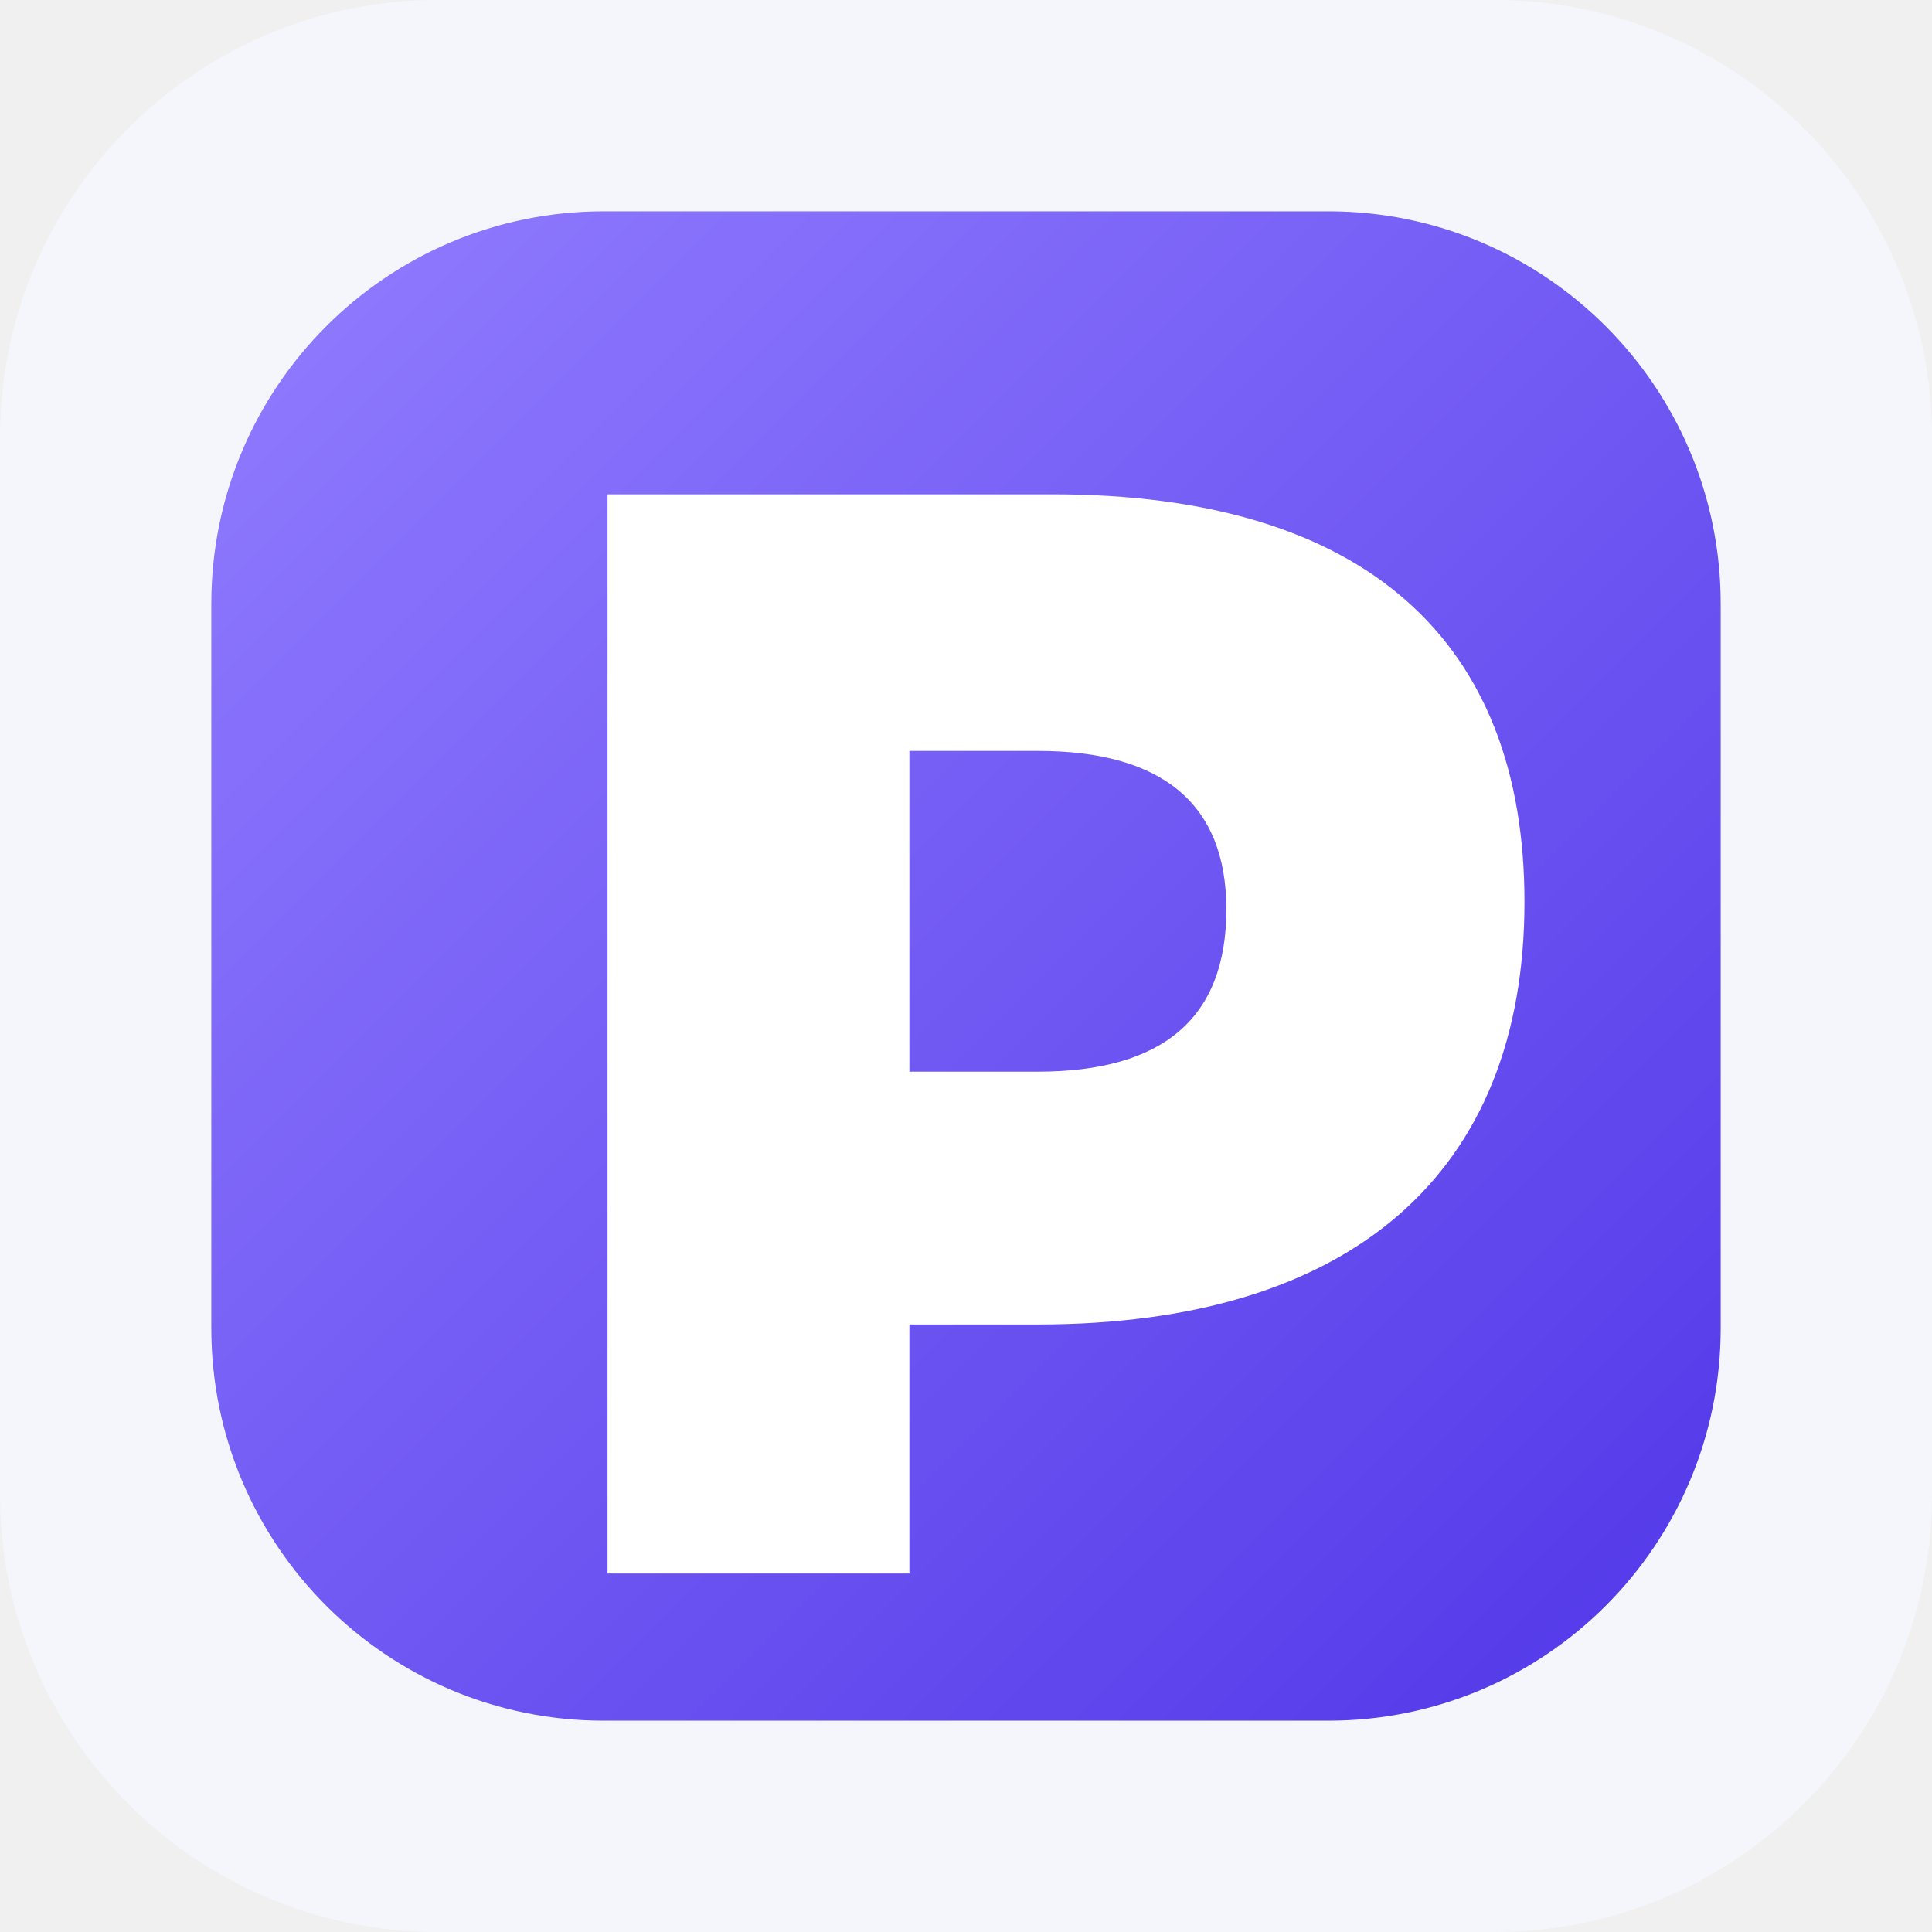
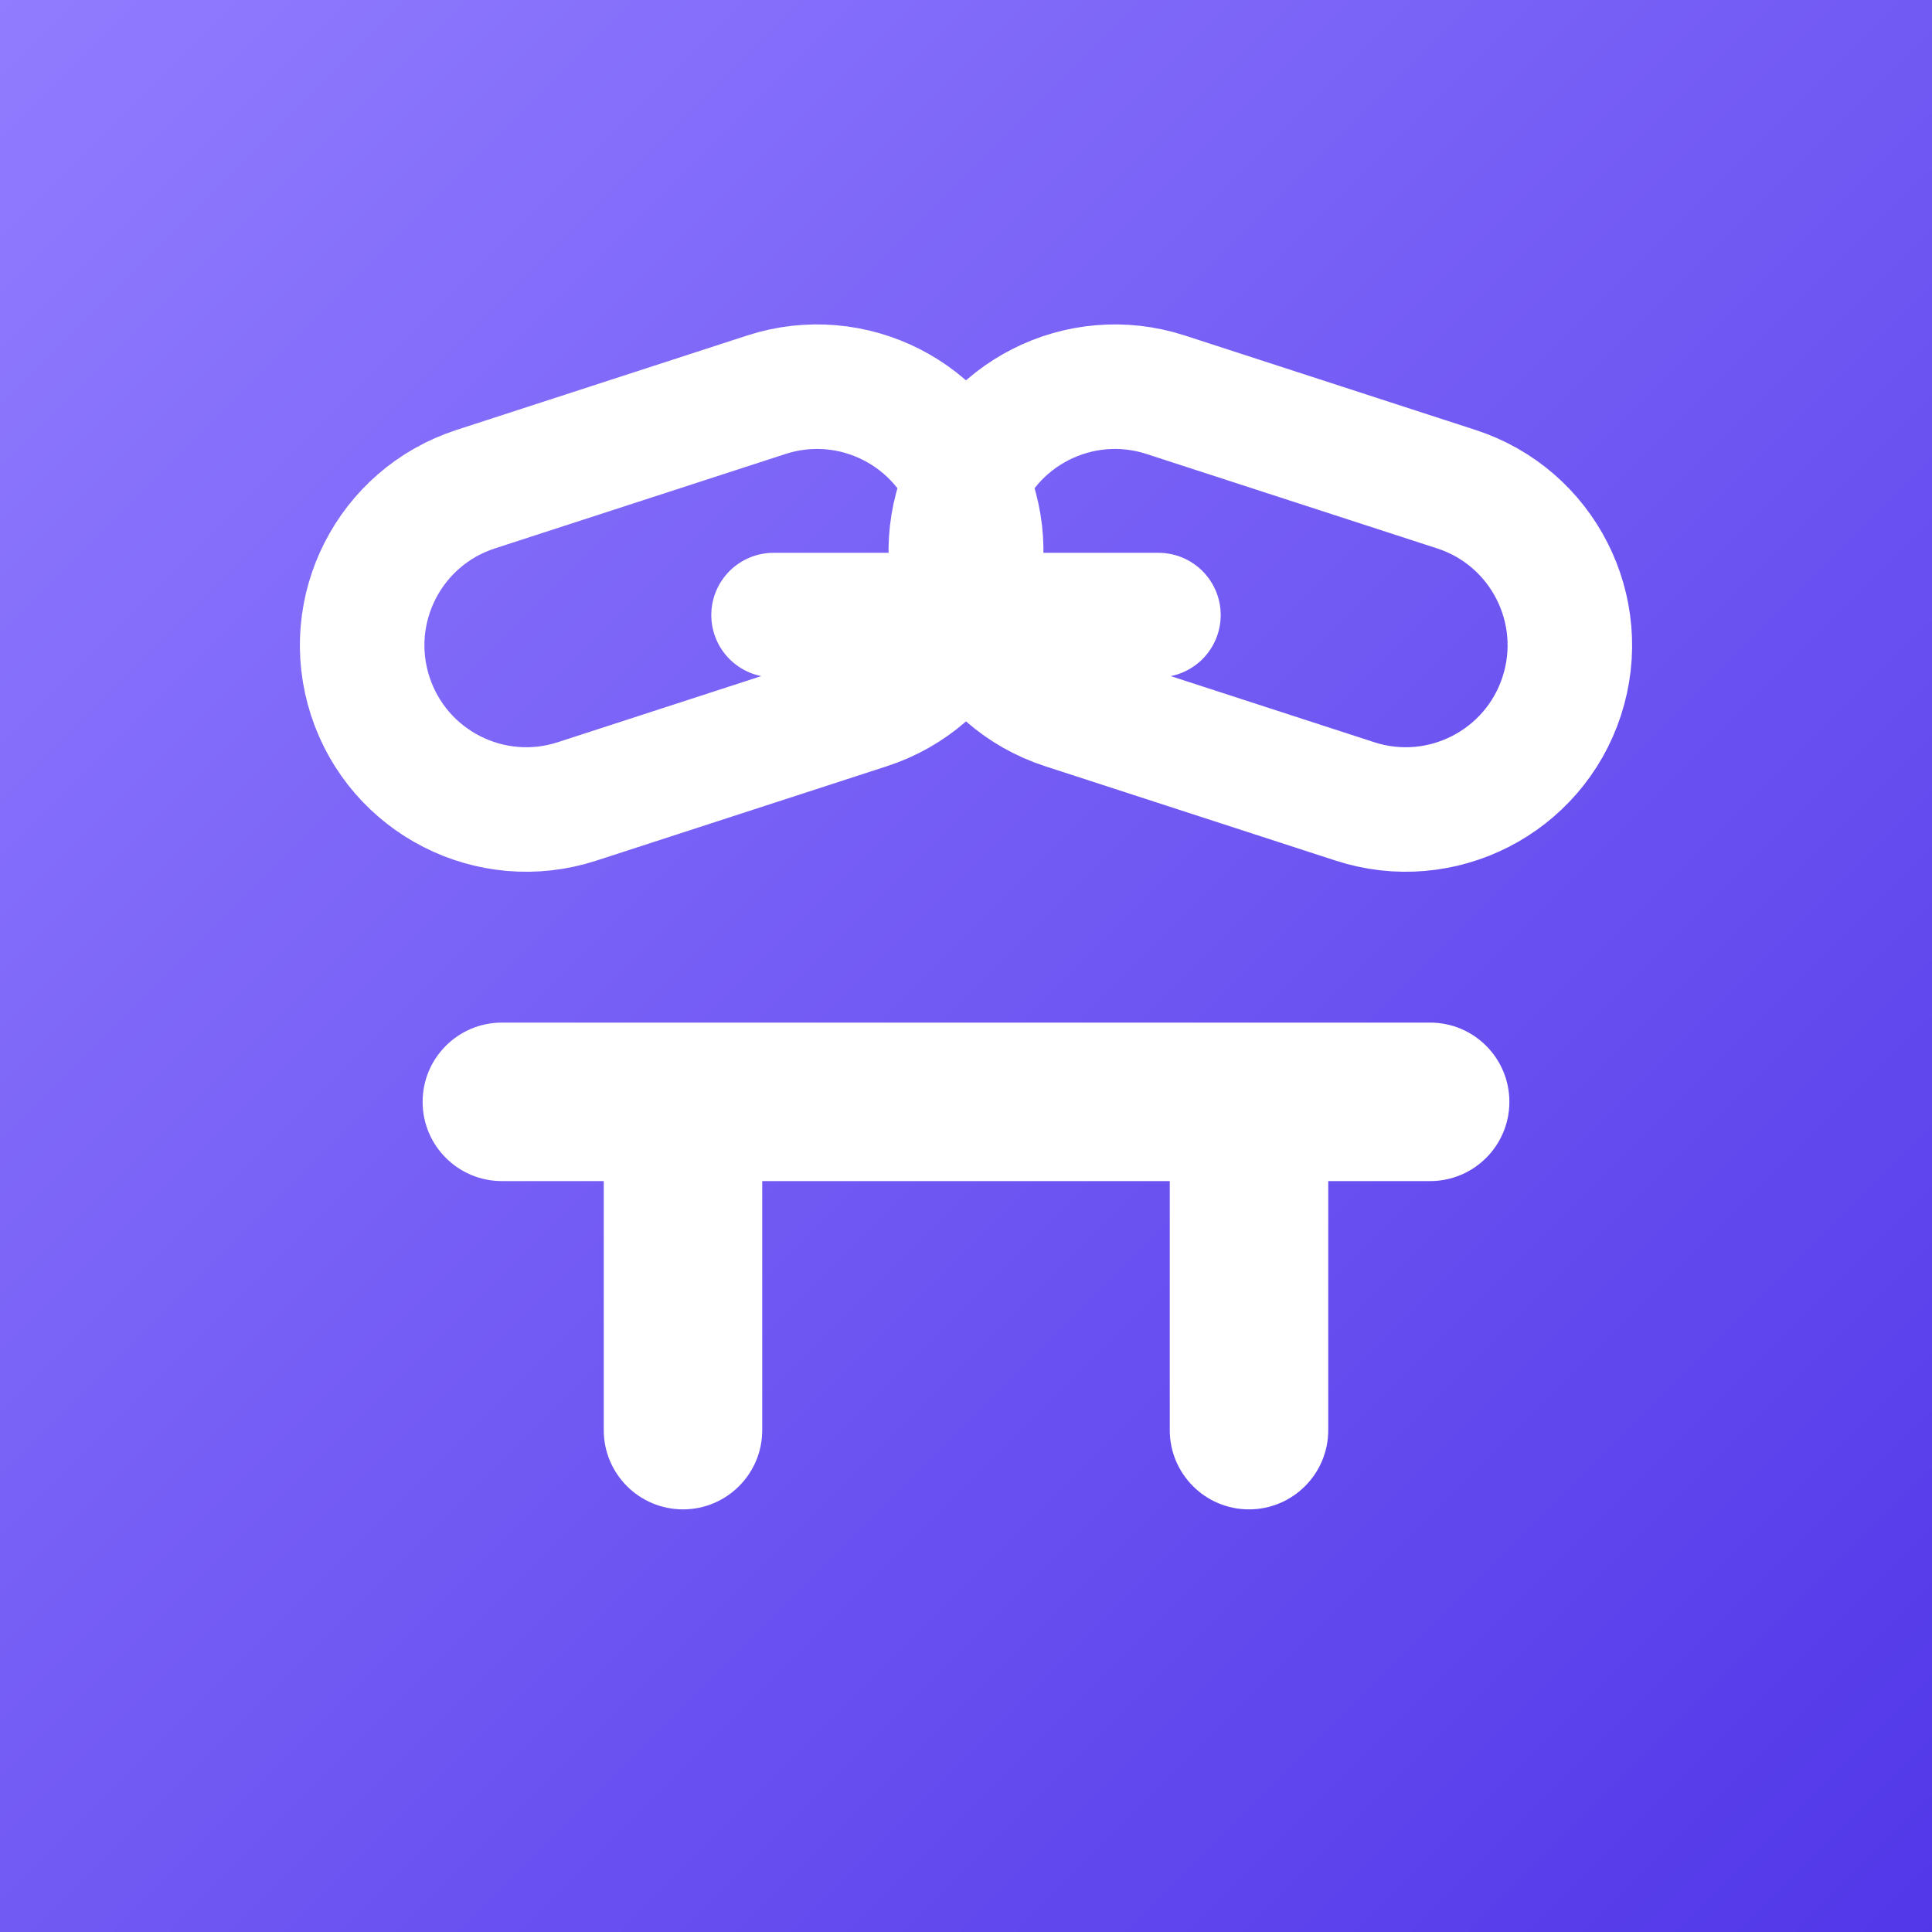
<svg xmlns="http://www.w3.org/2000/svg" viewBox="0 0 512 512" role="img" aria-label="PSL Wallet">
  <defs>
    <linearGradient id="g" x1="0" y1="0" x2="1" y2="1">
      <stop stop-color="#917cff" />
      <stop offset="1" stop-color="#5137e8" />
    </linearGradient>
  </defs>
-   <rect width="512" height="512" rx="116" fill="#f4f6fb" />
-   <rect x="56" y="56" width="400" height="400" rx="104" fill="url(#g)" />
-   <path fill="#fff" d="M161 131h118c83 0 125 39 125 108 0 72-46 112-129 112h-34v66h-80V131zm80 68v85h34c33 0 50-14 50-43 0-28-17-42-50-42h-34z" />
+   <rect width="512" height="512" fill="url(#g)" />
+   <g transform="translate(64 64) scale(1.5)" fill="none" stroke="#fff" stroke-width="22" stroke-linecap="round" stroke-linejoin="round">
+     <rect x="20" y="34" width="112" height="58" rx="29" transform="rotate(-18 76 63)" />
+     <rect x="124" y="34" width="112" height="58" rx="29" transform="rotate(18 180 63)" />
+     <path d="M94 66h68" />
+   </g>
+   <g transform="translate(64 64) scale(1.5)" fill="#fff">
+     <rect x="32" y="138" width="192" height="28" rx="14" />
+     <rect x="64" y="152" width="28" height="72" rx="14" />
+     <rect x="164" y="152" width="28" height="72" rx="14" />
+   </g>
</svg>
